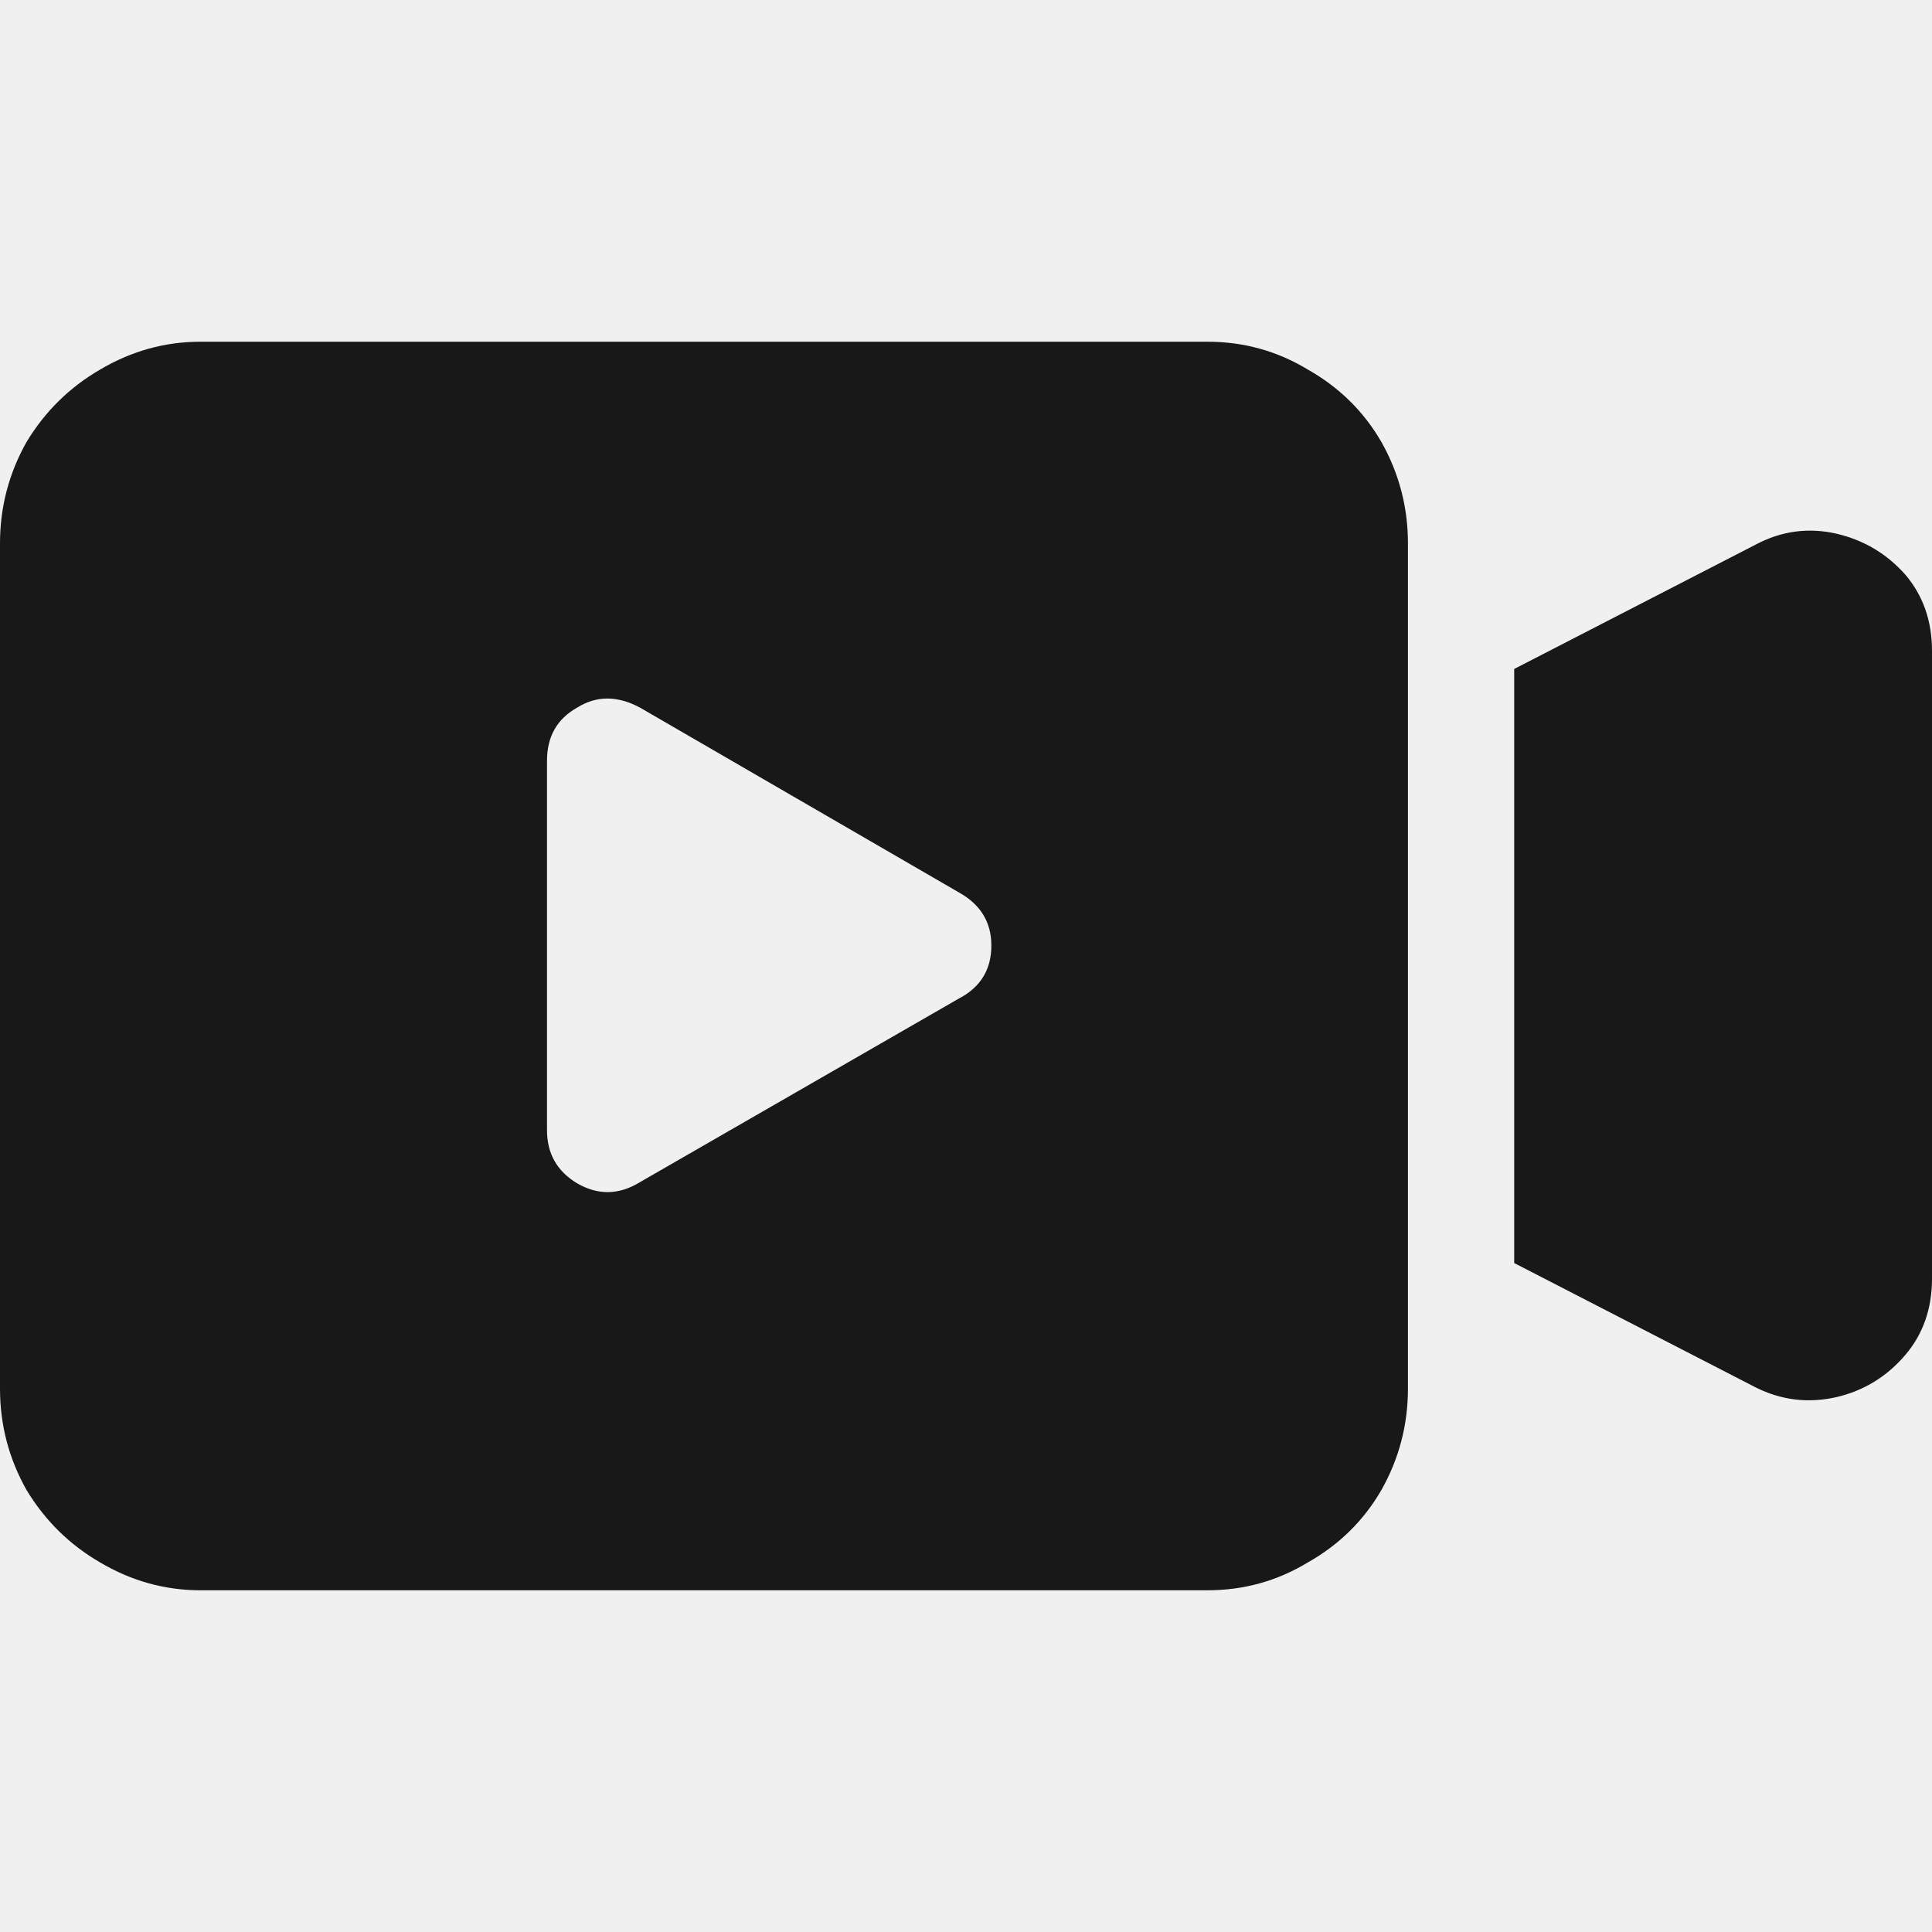
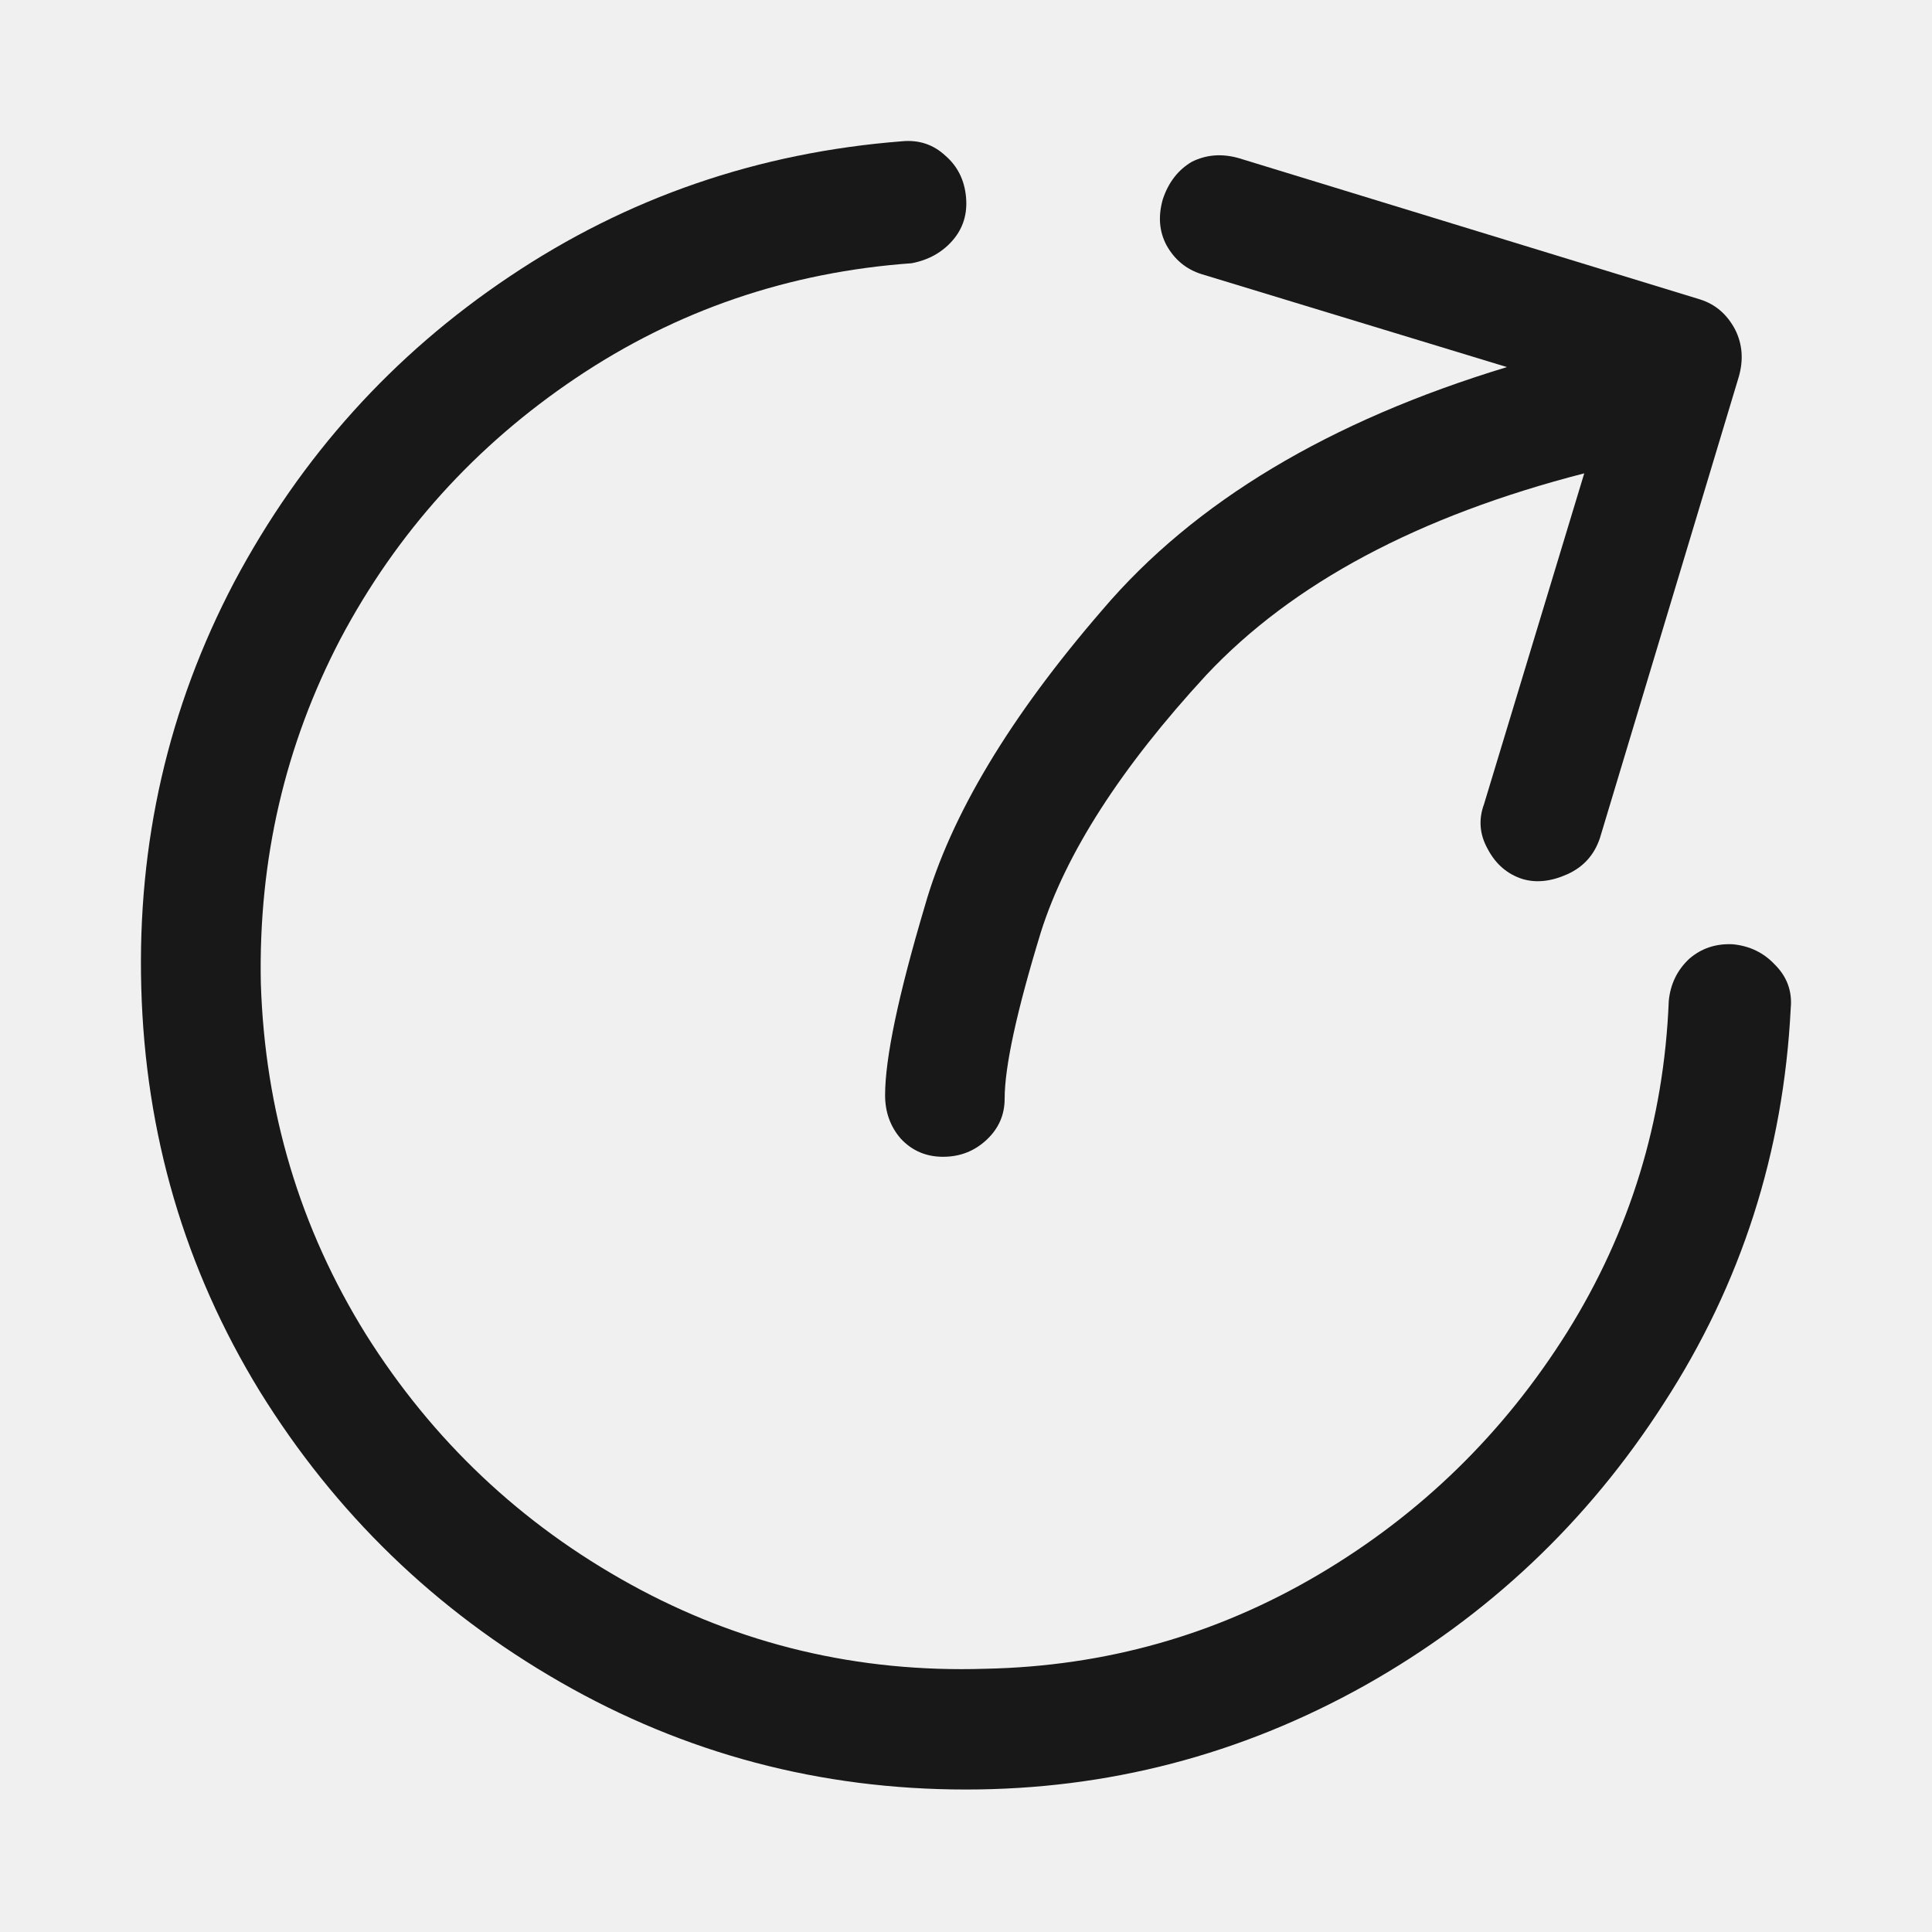
<svg xmlns="http://www.w3.org/2000/svg" width="16" height="16">
  <rect width="16" height="16" opacity="0" />
-   <g mask="url(#hms_mask_0)">
-     <path d="M1.66 2.83Q1.22 2.83 0.83 3.06Q0.45 3.28 0.22 3.66Q0 4.05 0 4.5L0 11.5Q0 11.95 0.22 12.34Q0.45 12.72 0.83 12.94Q1.22 13.17 1.66 13.17L10 13.17Q10.45 13.17 10.83 12.94Q11.22 12.72 11.44 12.34Q11.66 11.95 11.66 11.5L11.66 4.5Q11.66 4.05 11.44 3.66Q11.22 3.28 10.83 3.06Q10.45 2.83 10 2.83L1.66 2.83ZM12.54 5.54L12.54 10.46L14.54 11.49Q14.86 11.65 15.21 11.57Q15.55 11.49 15.78 11.22Q16 10.96 16 10.59L16 5.39Q16 5.02 15.78 4.76Q15.55 4.5 15.21 4.42Q14.86 4.34 14.54 4.51Z" fill="rgba(0,0,0,0.902)" />
+   <g>
+     <path d="M10.26 1.31Q10.05 1.25 9.87 1.34Q9.7 1.44 9.63 1.65Q9.57 1.86 9.66 2.03Q9.76 2.21 9.95 2.27L12.48 3.04Q10.27 3.71 9.13 5.05Q7.98 6.38 7.66 7.5Q7.33 8.61 7.33 9.07L7.33 9.07Q7.33 9.28 7.46 9.43Q7.6 9.58 7.81 9.58Q8.02 9.58 8.17 9.44Q8.32 9.3 8.32 9.1Q8.32 8.7 8.62 7.72Q8.93 6.74 9.99 5.59Q11.06 4.45 13.12 3.92L12.29 6.66Q12.22 6.85 12.32 7.03Q12.42 7.22 12.61 7.28Q12.78 7.33 12.98 7.24Q13.18 7.15 13.25 6.94L14.4 3.12Q14.46 2.91 14.37 2.73Q14.27 2.54 14.08 2.48L10.26 1.31Z" fill="rgba(0,0,0,0.902)" />
  </g>
-   <defs>
-     <mask id="hms_mask_0">
-       <rect width="16" height="16" fill="#ffffff" />
-       <g>
-         <path d="M7.94 7.39Q8.21 7.54 8.21 7.83Q8.21 8.13 7.94 8.27L5.3 9.79Q5.04 9.95 4.78 9.8Q4.53 9.65 4.53 9.36L4.53 6.3Q4.53 6 4.78 5.86Q5.02 5.71 5.3 5.86L7.94 7.39Z" fill="#000000" />
-       </g>
-     </mask>
-   </defs>
+   <g>
+     <path d="M8 14.82Q9.76 14.82 11.3 13.96Q12.83 13.1 13.78 11.62Q14.74 10.14 14.83 8.35Q14.85 8.14 14.7 7.99Q14.56 7.84 14.35 7.82Q14.14 7.81 13.99 7.94Q13.84 8.08 13.82 8.29Q13.76 9.78 12.98 11.03Q12.19 12.29 10.92 13.04Q9.65 13.79 8.16 13.82Q6.58 13.87 5.22 13.12Q3.86 12.37 3.03 11.05Q2.21 9.73 2.16 8.14Q2.13 6.61 2.82 5.29Q3.52 3.97 4.77 3.13Q6.02 2.29 7.55 2.18Q7.76 2.14 7.89 1.99Q8.02 1.84 8 1.63Q7.98 1.42 7.83 1.29Q7.68 1.15 7.47 1.17Q5.68 1.31 4.22 2.29Q2.77 3.26 1.94 4.82Q1.12 6.38 1.17 8.18Q1.22 10 2.15 11.52Q3.09 13.04 4.64 13.93Q6.19 14.82 8 14.82Z" fill="rgba(0,0,0,0.902)" />
+   </g>
</svg>
